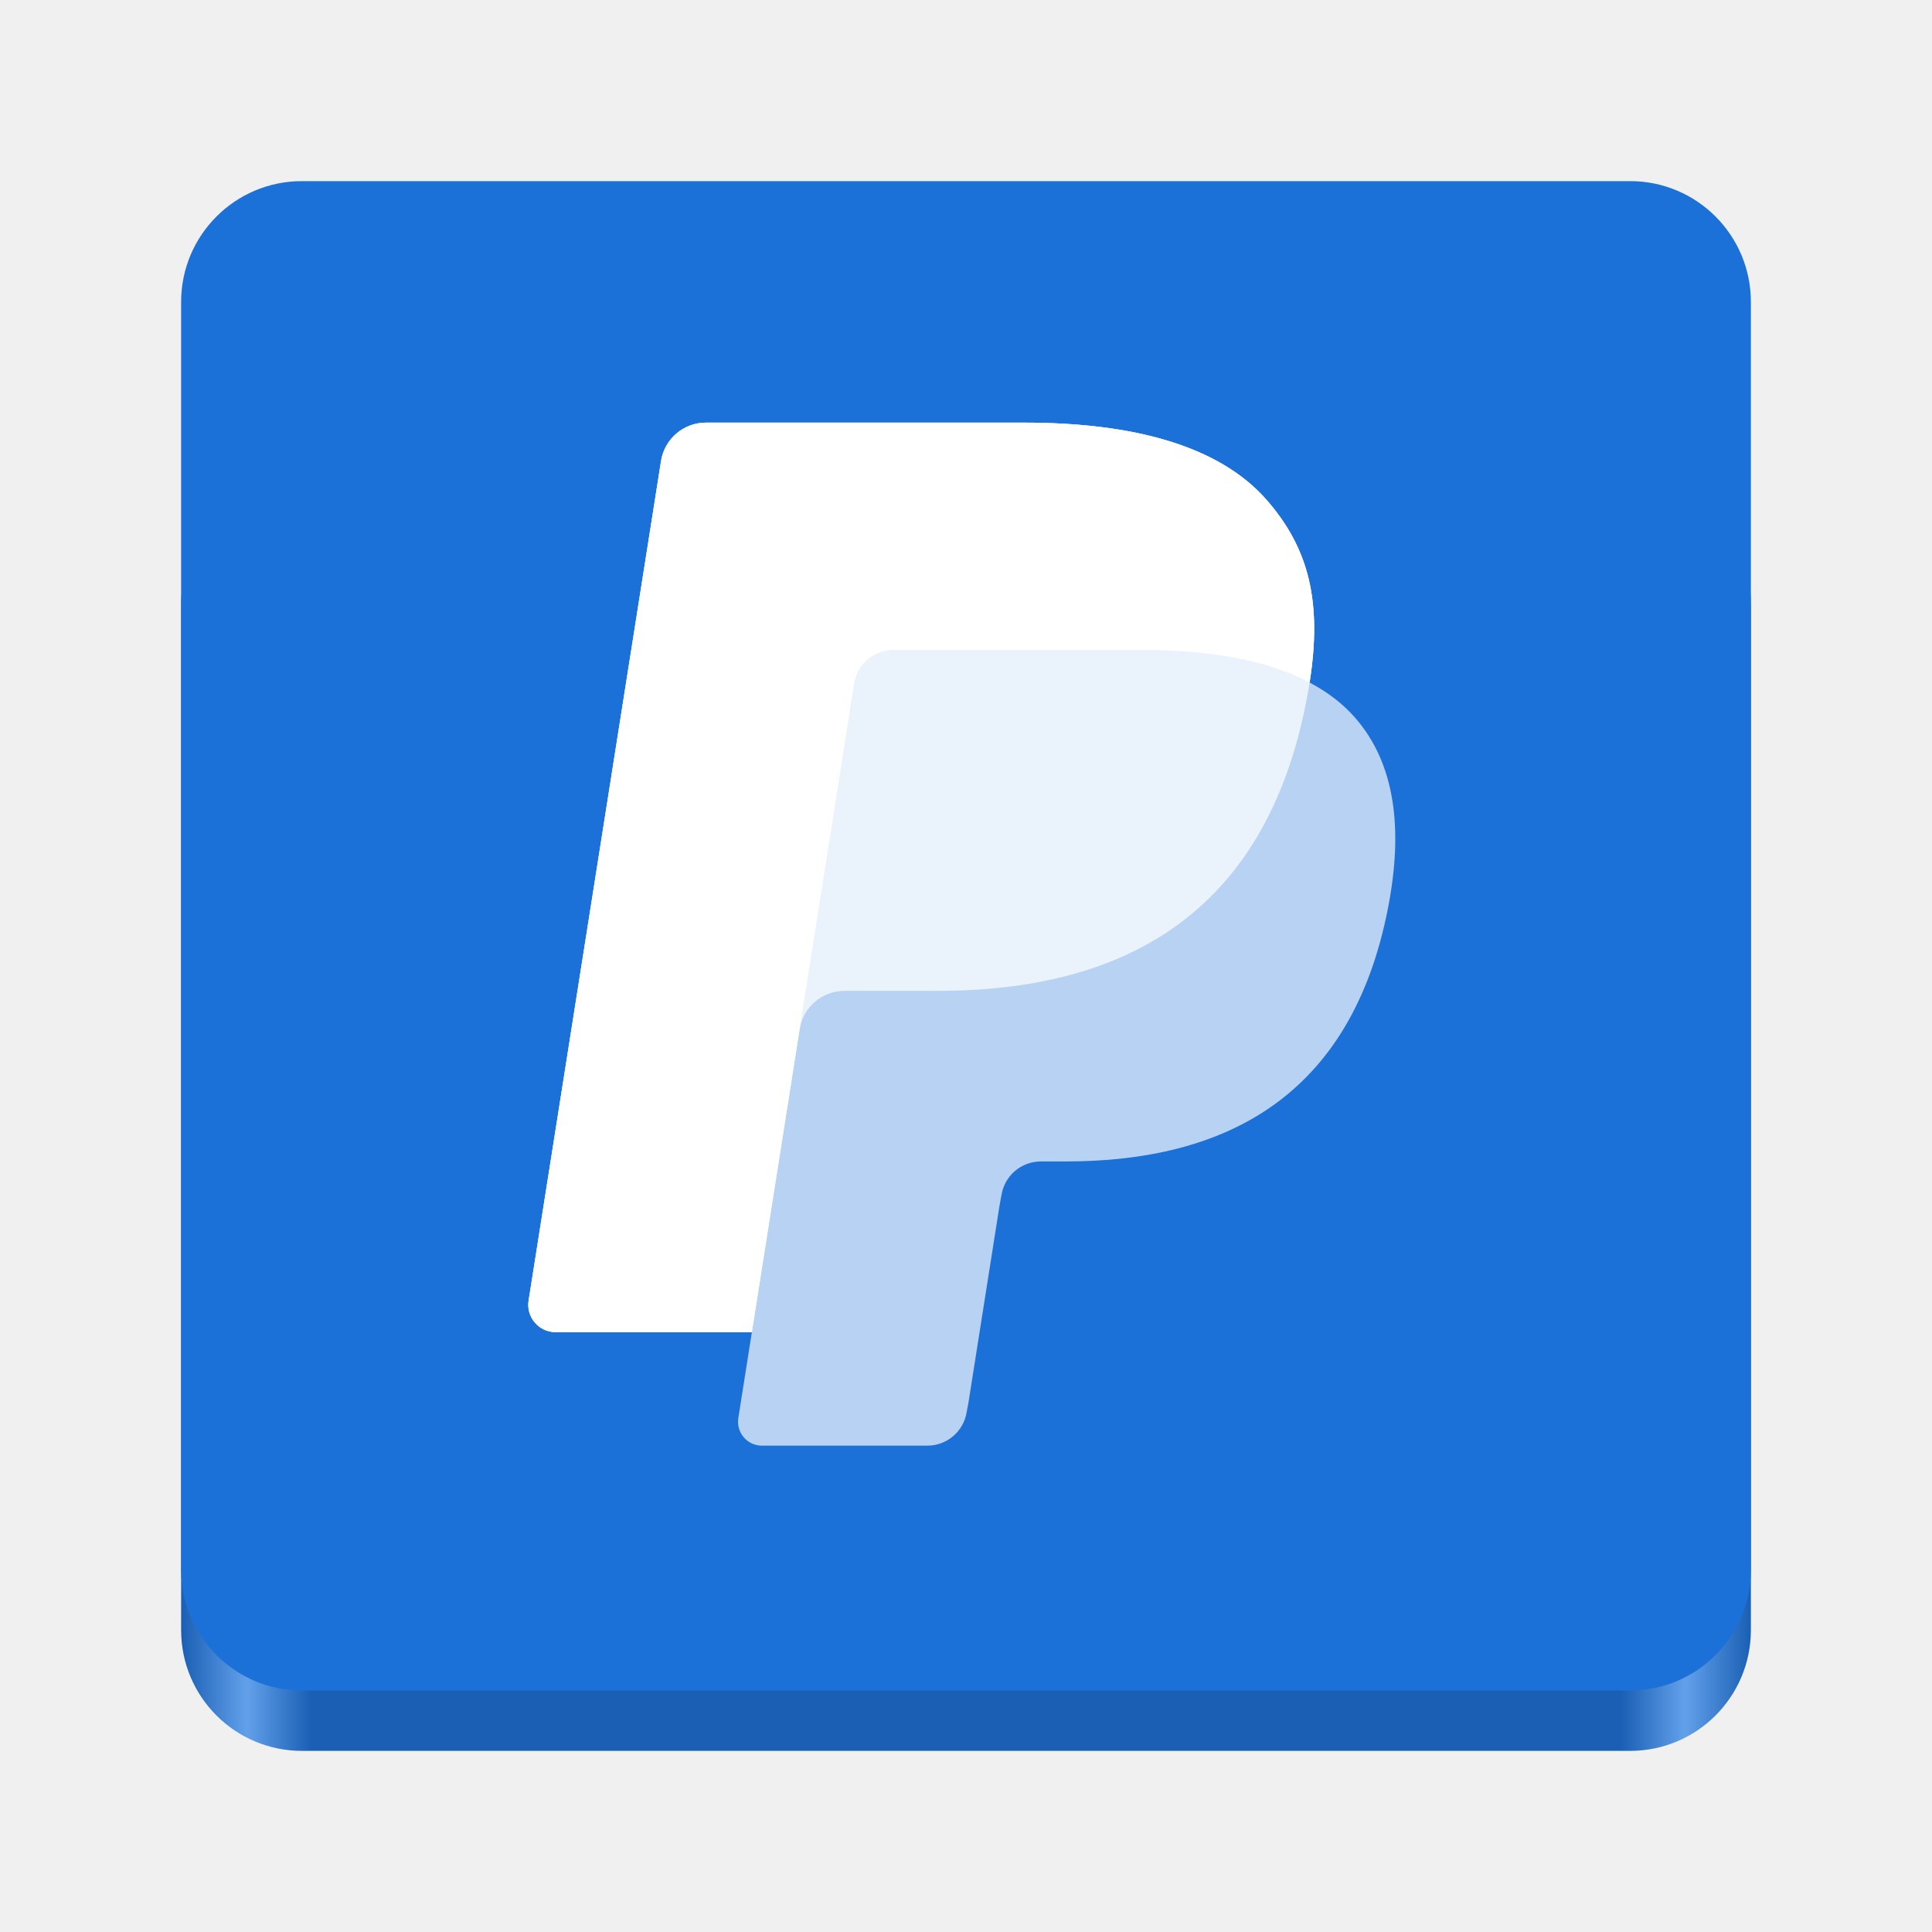
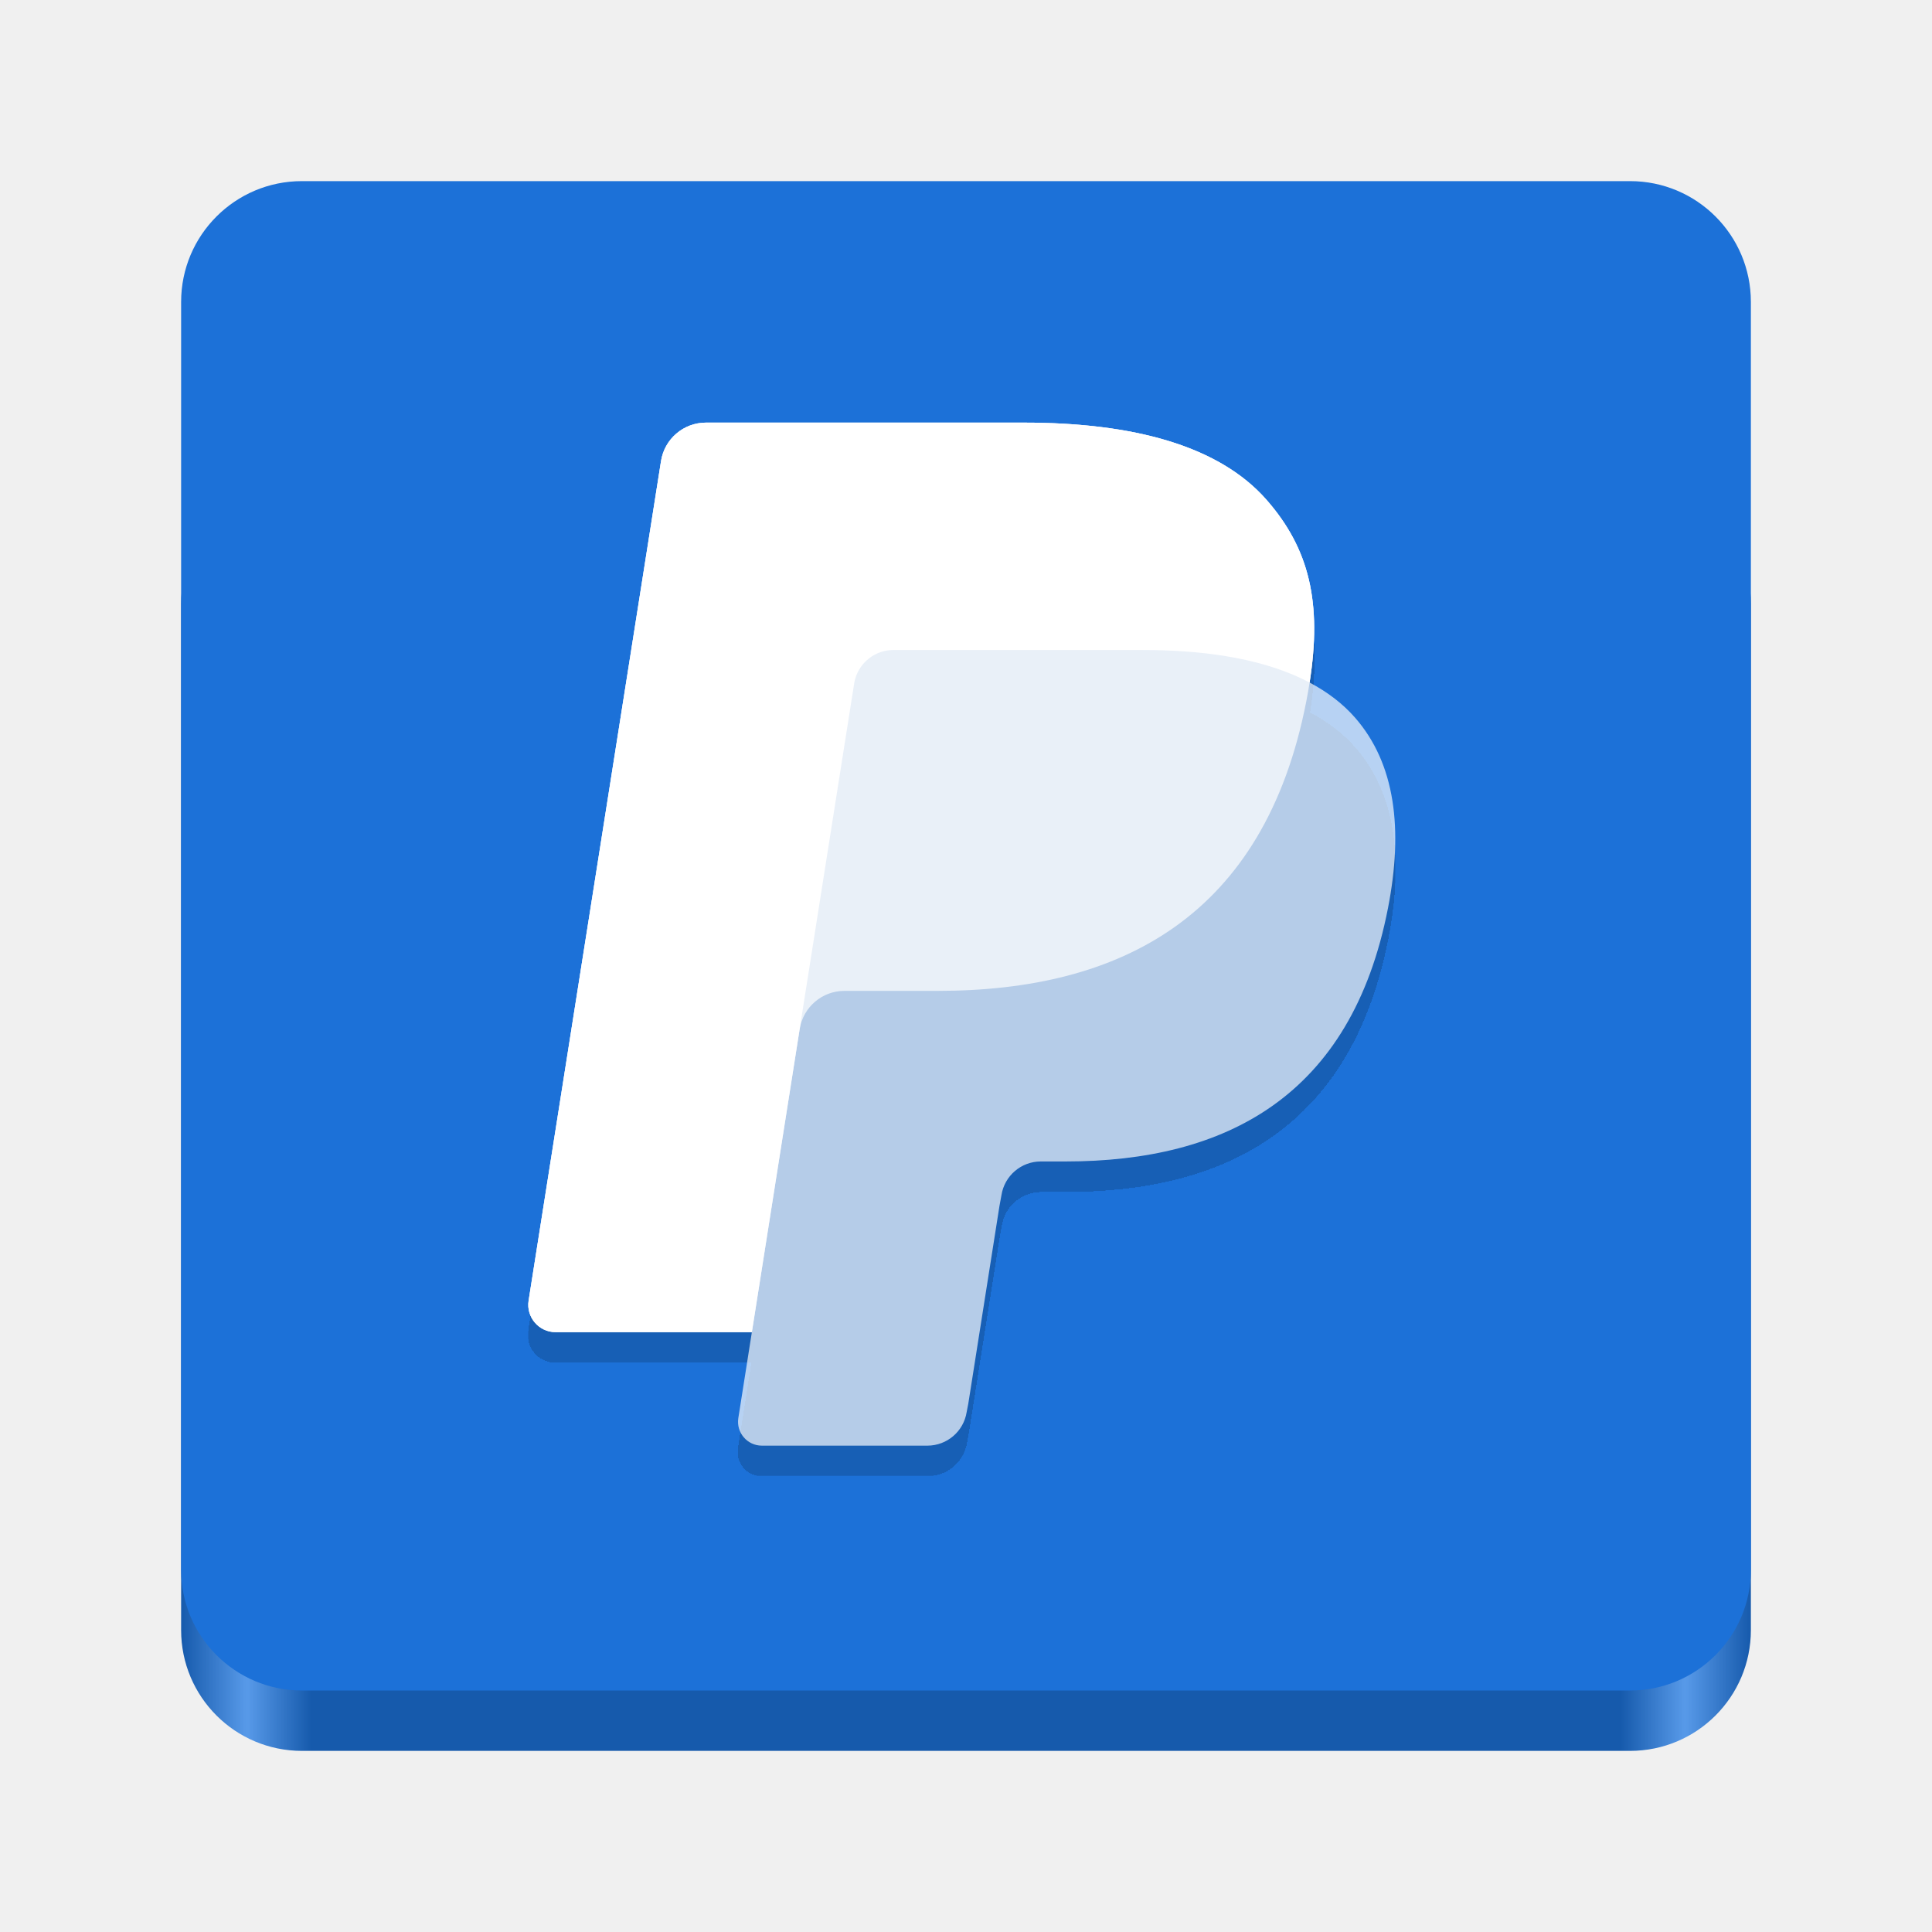
<svg xmlns="http://www.w3.org/2000/svg" width="128" height="128" viewBox="0 0 128 128" fill="none">
  <path d="M108 32H20C15.582 32 12 35.582 12 40V108C12 112.418 15.582 116 20 116H108C112.418 116 116 112.418 116 108V40C116 35.582 112.418 32 108 32Z" fill="url(#paint0_linear)" />
  <path d="M108 12H20C15.582 12 12 15.582 12 20V104C12 108.418 15.582 112 20 112H108C112.418 112 116 108.418 116 104V20C116 15.582 112.418 12 108 12Z" fill="#1C71D8" />
-   <path opacity="0.68" d="M86.764 45.22C87.591 39.947 86.758 36.36 83.906 33.11C80.766 29.533 75.094 28 67.837 28H46.772C45.289 28 44.025 29.079 43.795 30.545L35.022 86.169C34.85 87.266 35.698 88.258 36.808 88.258H49.813L48.916 93.95C48.765 94.911 49.506 95.778 50.478 95.778H61.441C62.738 95.778 63.842 94.835 64.044 93.553L64.152 92.995L66.217 79.9L66.35 79.177C66.553 77.895 67.657 76.95 68.954 76.95H70.594C81.214 76.95 89.529 72.636 91.959 60.158C92.974 54.945 92.449 50.593 89.764 47.533C88.953 46.609 87.942 45.844 86.764 45.22Z" fill="white" />
-   <path opacity="0.7" d="M86.764 45.22C87.591 39.947 86.758 36.36 83.906 33.11C80.766 29.533 75.094 28 67.837 28H46.772C45.289 28 44.025 29.079 43.795 30.545L35.022 86.169C34.85 87.266 35.698 88.258 36.808 88.258H49.813L53.08 67.543L52.979 68.192C53.21 66.727 54.462 65.648 55.945 65.648H62.127C74.266 65.648 83.772 60.716 86.548 46.453C86.631 46.032 86.701 45.622 86.764 45.22Z" fill="white" />
-   <path d="M56.59 45.29C56.729 44.409 57.295 43.687 58.056 43.323C58.402 43.157 58.789 43.064 59.195 43.064H75.707C77.664 43.064 79.488 43.193 81.155 43.461C81.632 43.538 82.095 43.626 82.546 43.727C82.996 43.827 83.434 43.938 83.857 44.062C84.069 44.123 84.277 44.189 84.482 44.257C85.301 44.529 86.064 44.849 86.765 45.221C87.592 39.948 86.76 36.361 83.908 33.111C80.766 29.533 75.094 28 67.837 28H46.772C45.289 28 44.025 29.079 43.795 30.545L35.022 86.169C34.85 87.266 35.698 88.258 36.808 88.258H49.813L53.08 67.543L56.59 45.29Z" fill="white" />
+   <g filter="url(#filter0_d)">
+     <path opacity="0.68" d="M86.764 45.22C87.591 39.947 86.758 36.36 83.906 33.11C80.766 29.533 75.094 28 67.837 28H46.772C45.289 28 44.025 29.079 43.795 30.545L35.022 86.169C34.85 87.266 35.698 88.258 36.808 88.258H49.813L48.916 93.95C48.765 94.911 49.506 95.778 50.478 95.778H61.441C62.738 95.778 63.842 94.835 64.044 93.553L64.152 92.995L66.217 79.9L66.35 79.177C66.553 77.895 67.657 76.95 68.954 76.95H70.594C81.214 76.95 89.529 72.636 91.959 60.158C92.974 54.945 92.449 50.593 89.764 47.533C88.953 46.609 87.942 45.844 86.764 45.22Z" fill="white" />
+     <path opacity="0.7" d="M86.764 45.22C87.591 39.947 86.758 36.36 83.906 33.11C80.766 29.533 75.094 28 67.837 28H46.772C45.289 28 44.025 29.079 43.795 30.545L35.022 86.169C34.85 87.266 35.698 88.258 36.808 88.258H49.813L53.08 67.543L52.979 68.192C53.21 66.727 54.462 65.648 55.945 65.648H62.127C74.266 65.648 83.772 60.716 86.548 46.453C86.631 46.032 86.701 45.622 86.764 45.22Z" fill="white" />
+     <path d="M56.59 45.29C56.729 44.409 57.295 43.687 58.056 43.323C58.402 43.157 58.789 43.064 59.195 43.064H75.707C77.664 43.064 79.488 43.193 81.155 43.461C81.632 43.538 82.095 43.626 82.546 43.727C82.996 43.827 83.434 43.938 83.857 44.062C84.069 44.123 84.277 44.189 84.482 44.257C85.301 44.529 86.064 44.849 86.765 45.221C87.592 39.948 86.76 36.361 83.908 33.111C80.766 29.533 75.094 28 67.837 28H46.772C45.289 28 44.025 29.079 43.795 30.545L35.022 86.169C34.85 87.266 35.698 88.258 36.808 88.258H49.813L53.08 67.543L56.59 45.29Z" fill="white" />
+   </g>
  <defs>
+     <filter id="filter0_d" x="35" y="28" width="57.44" height="69.778" filterUnits="userSpaceOnUse" color-interpolation-filters="sRGB">
+       <feFlood flood-opacity="0" result="BackgroundImageFix" />
+       <feColorMatrix in="SourceAlpha" type="matrix" values="0 0 0 0 0 0 0 0 0 0 0 0 0 0 0 0 0 0 127 0" />
+       <feOffset dy="2" />
+       <feColorMatrix type="matrix" values="0 0 0 0 0 0 0 0 0 0 0 0 0 0 0 0 0 0 0.16 0" />
+       <feBlend mode="normal" in2="BackgroundImageFix" result="effect1_dropShadow" />
+       <feBlend mode="normal" in="SourceGraphic" in2="effect1_dropShadow" result="shape" />
+     </filter>
    <linearGradient id="paint0_linear" x1="12" y1="64" x2="116" y2="64" gradientUnits="userSpaceOnUse">
-       <stop stop-color="#1A5FB4" />
-       <stop offset="0.042" stop-color="#62A0EA" />
-       <stop offset="0.083" stop-color="#1A5FB4" />
-       <stop offset="0.917" stop-color="#1A5FB4" />
-       <stop offset="0.958" stop-color="#62A0EA" />
-       <stop offset="1" stop-color="#1A5FB4" />
+       <stop stop-color="#165AAC" />
+       <stop offset="0.042" stop-color="#589AE9" />
+       <stop offset="0.083" stop-color="#165AAC" />
+       <stop offset="0.917" stop-color="#165AAC" />
+       <stop offset="0.958" stop-color="#589AE9" />
+       <stop offset="1" stop-color="#165AAC" />
    </linearGradient>
  </defs>
</svg>
